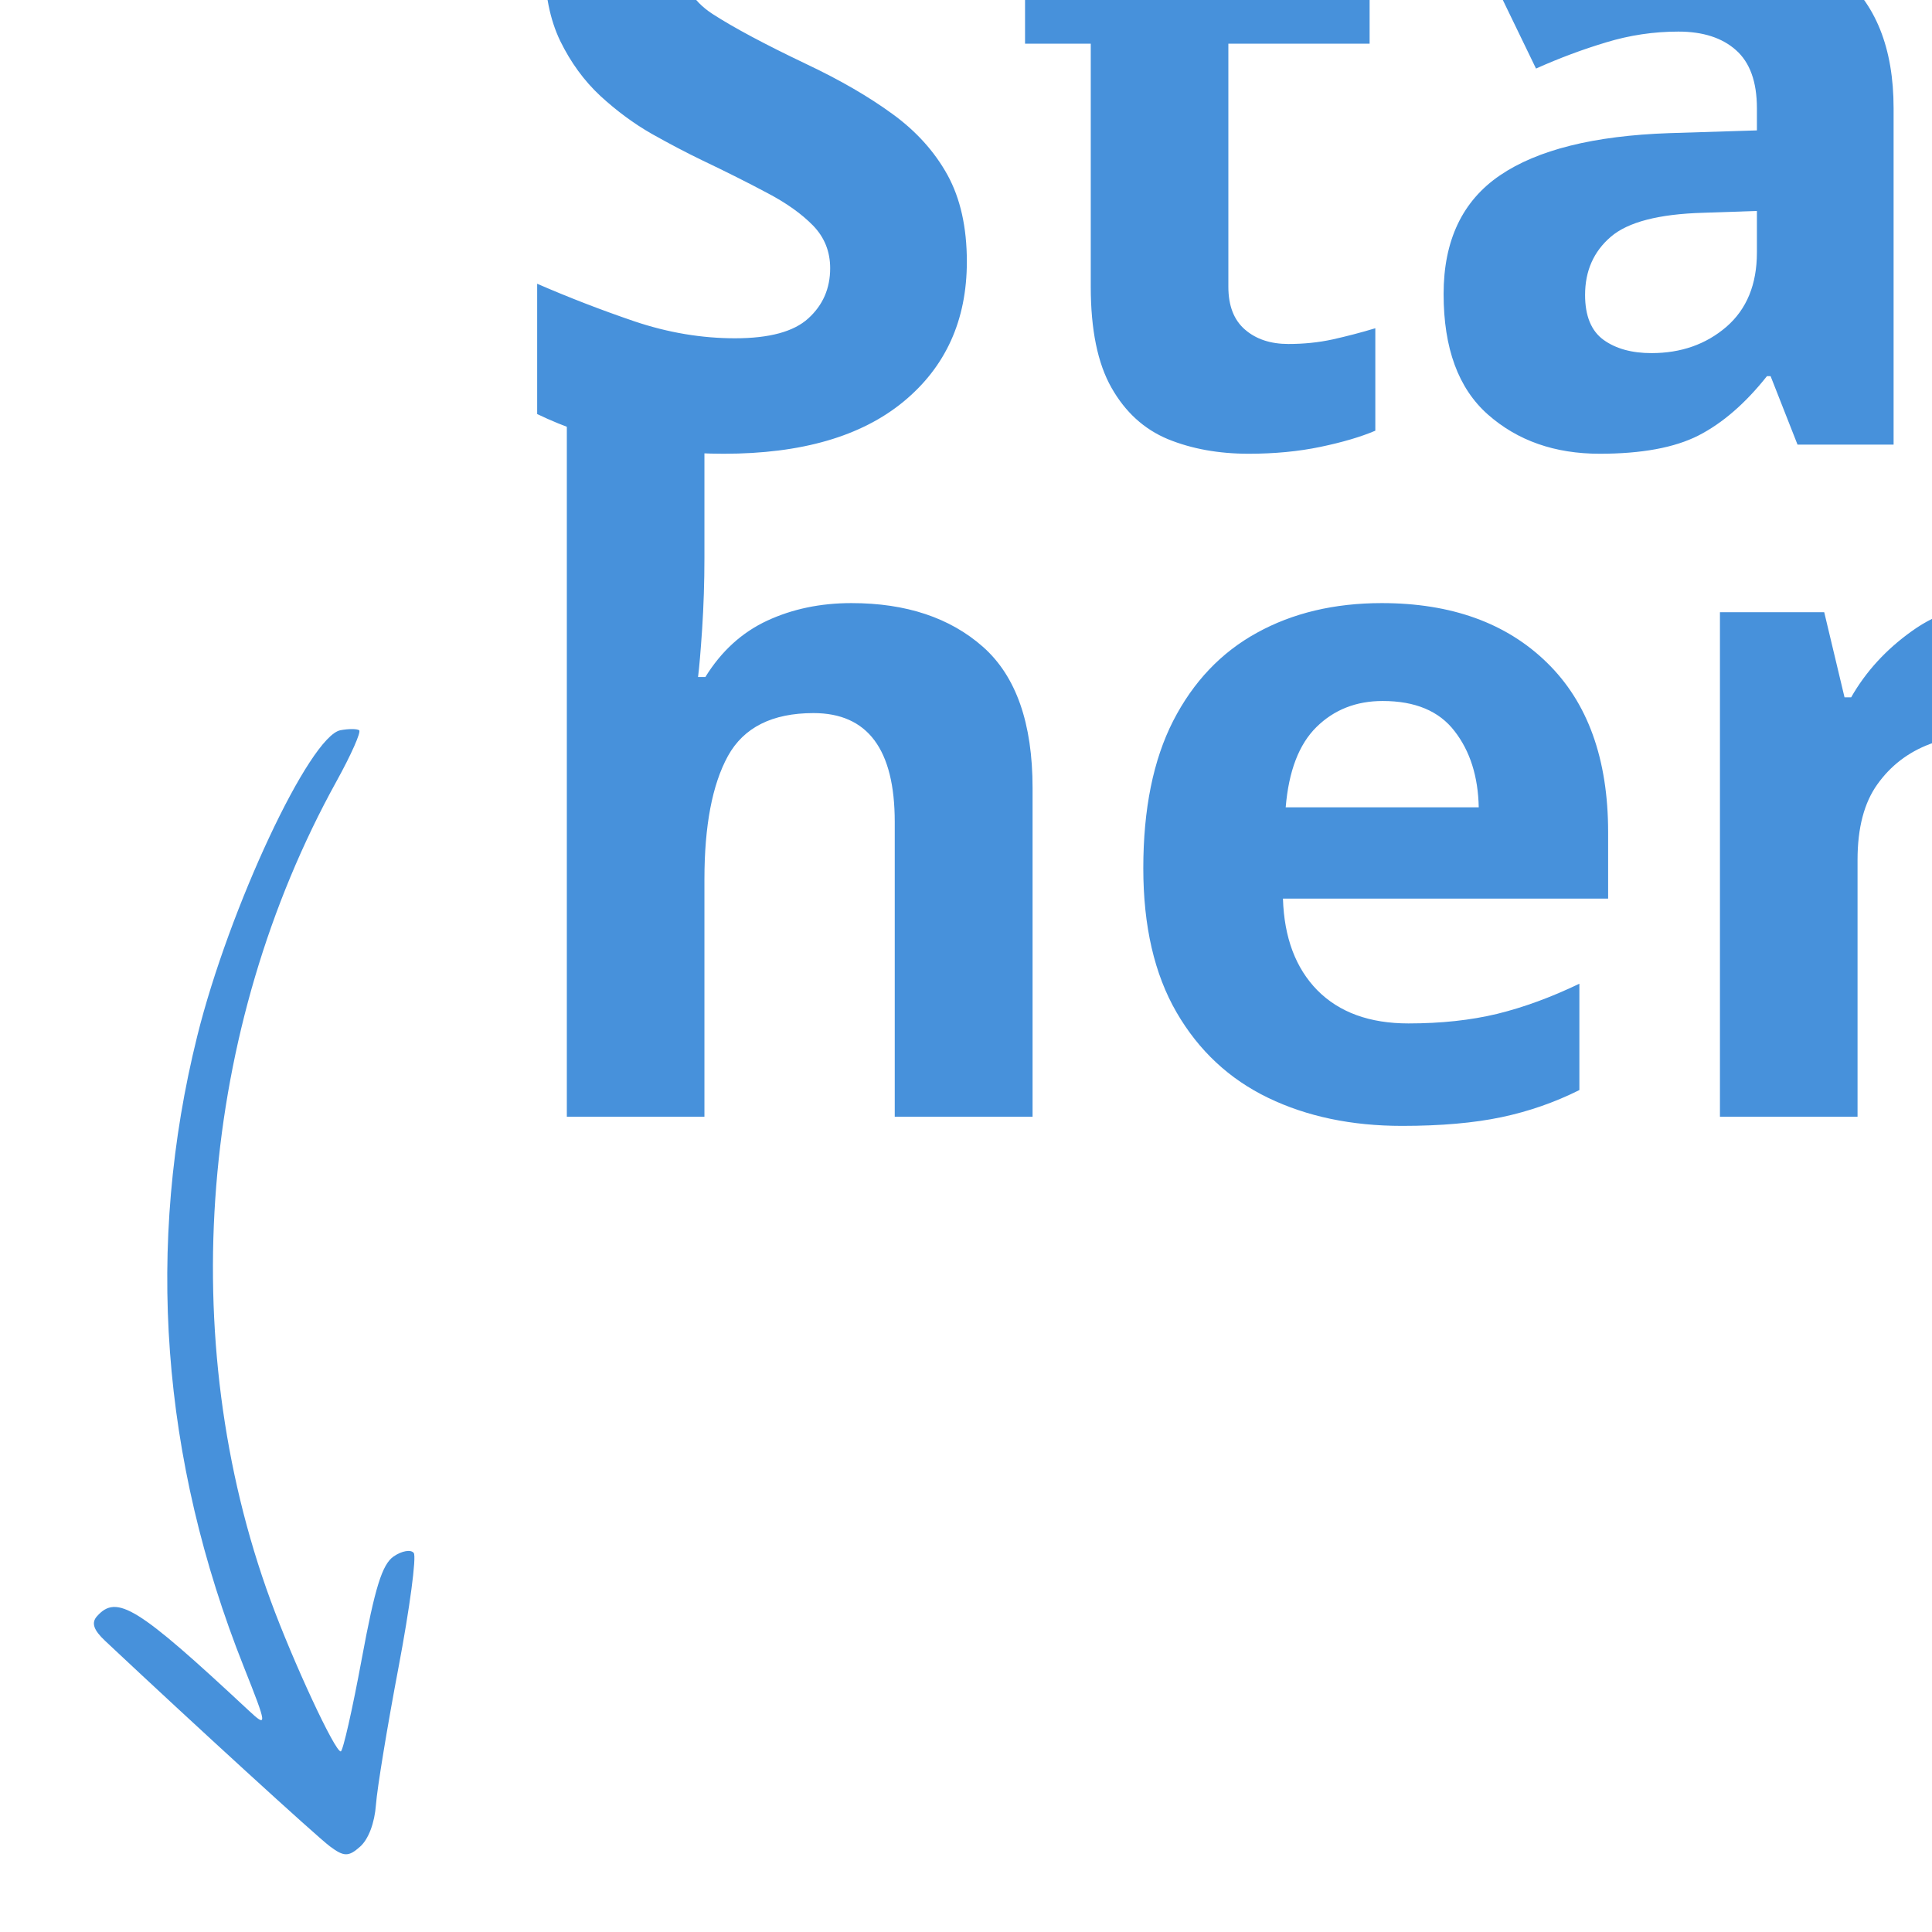
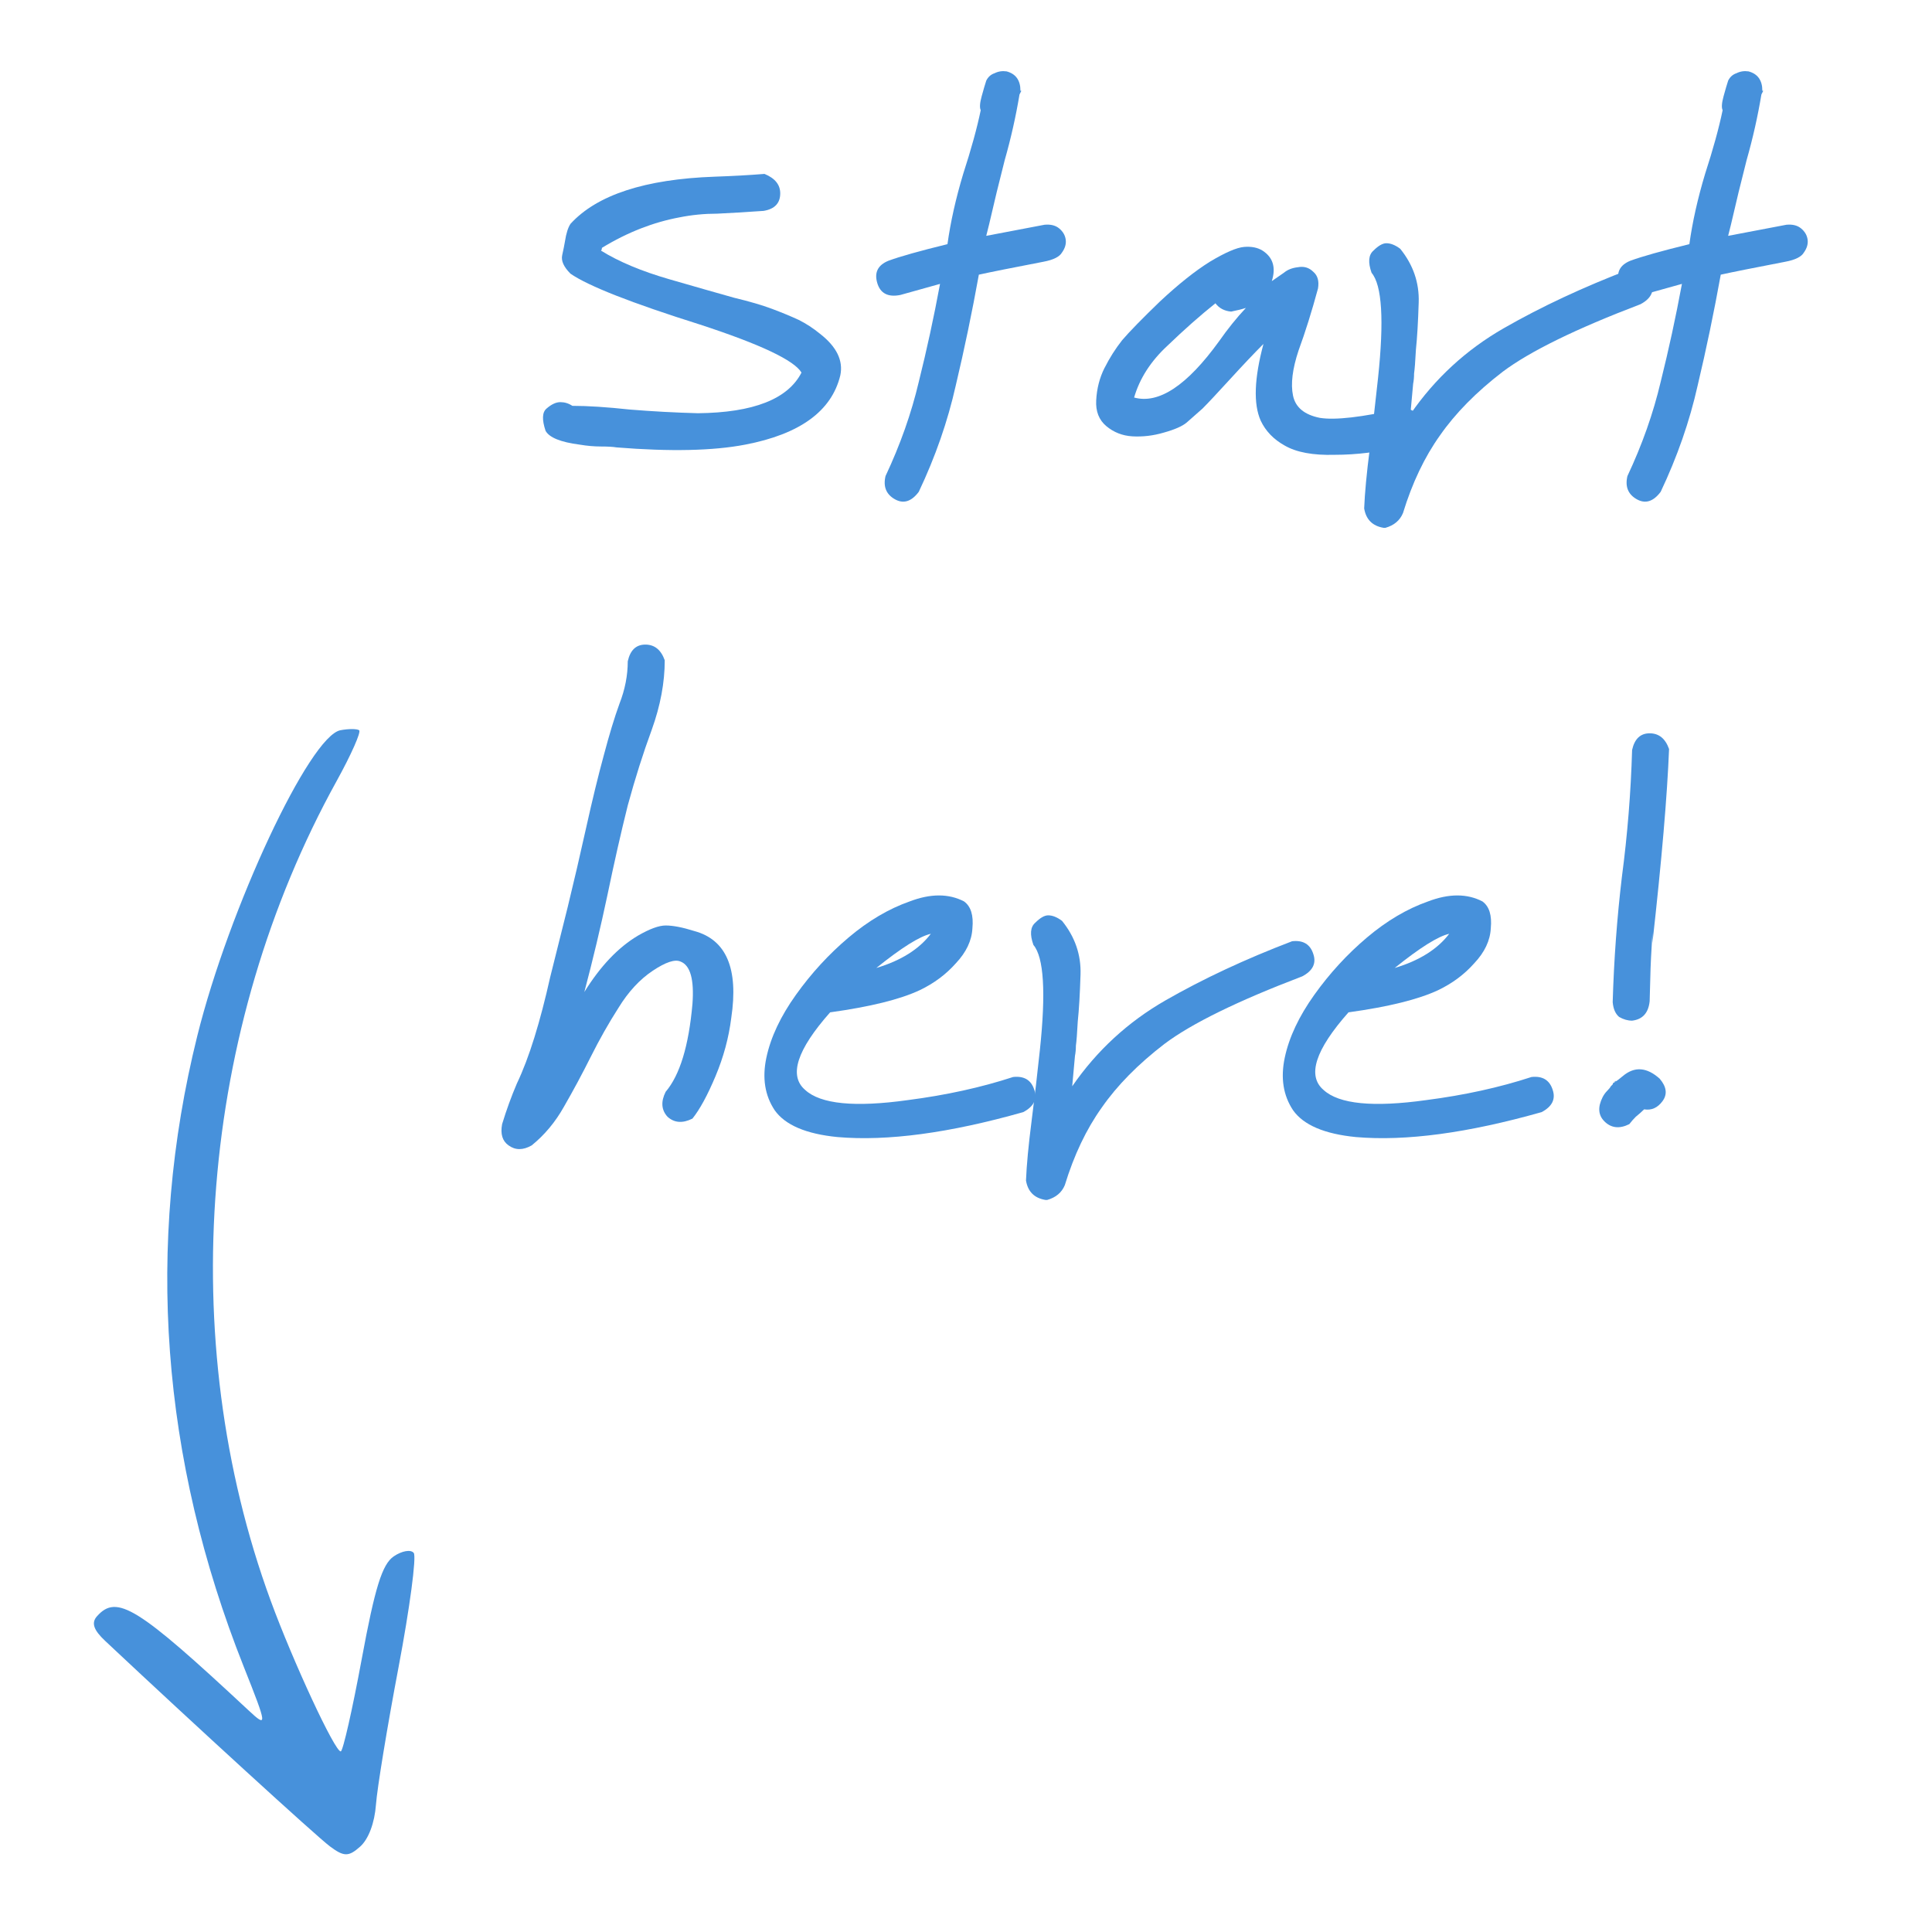
<svg xmlns="http://www.w3.org/2000/svg" width="500" height="500" version="1.1" viewBox="0 0 132.29 132.29">
-   <g transform="translate(-12.41 -5.8289)">
-     <g stroke-width=".265" />
-     <text x="46.285" y="36.275" fill="#4791db" font-family="Karumbi" font-size="63.268px" font-weight="bold" letter-spacing="0px" stroke-width="1.582" word-spacing="0px" style="line-height:0.55" xml:space="preserve">
-       <tspan x="46.285" y="36.275">Start</tspan>
-       <tspan x="46.285" y="82.296">here!</tspan>
-     </text>
-     <path d="m35.721 55.83c-2.111 0.401-7.629 12.185-9.804 20.938-3.562 14.331-2.486 28.928 3.185 43.191 1.618 4.07 1.632 4.201 0.313 2.971-7.594-7.082-9.007-7.959-10.365-6.43-0.399 0.448-0.238 0.936 0.555 1.681 6.047 5.68 14.484 13.393 15.395 14.074 0.96 0.718 1.281 0.721 2.07 0.017 0.574-0.512 0.991-1.619 1.083-2.874 0.082-1.123 0.778-5.356 1.546-9.406 0.768-4.05 1.237-7.572 1.042-7.827-0.194-0.255-0.812-0.149-1.373 0.235-0.788 0.539-1.283 2.127-2.186 7.011-0.642 3.472-1.289 6.326-1.439 6.342-0.393 0.042-3.264-6.134-4.804-10.334-6.569-17.917-4.86-39.136 4.517-56.102 1.001-1.812 1.697-3.381 1.545-3.486-0.152-0.106-0.729-0.106-1.283-5.92e-4z" fill="#4791db" stroke-width=".466" />
+   <g fill="#4791db">
+     <g stroke-width="1.582">
+       <path d="m52.349 11.909c0.717 0.295 1.076 0.738 1.076 1.329 0 0.675-0.38 1.076-1.139 1.202-1.223 0.084-2.278 0.148-3.163 0.19-0.886 0-1.75 0.084-2.594 0.253-0.886 0.165-1.762 0.415-2.627 0.751-0.907 0.352-1.802 0.797-2.687 1.337 0 0.084-0.021 0.148-0.063 0.19 1.223 0.759 2.784 1.413 4.682 1.961s3.374 0.97 4.429 1.265c1.054 0.253 1.919 0.506 2.594 0.759s1.286 0.506 1.835 0.759c0.506 0.253 0.991 0.569 1.455 0.949 1.139 0.886 1.603 1.835 1.392 2.847-0.591 2.446-2.763 4.028-6.517 4.745-2.193 0.422-5.125 0.485-8.794 0.19-0.253-0.042-0.612-0.063-1.076-0.063s-0.949-0.042-1.455-0.127c-1.308-0.169-2.088-0.485-2.341-0.949-0.253-0.759-0.232-1.265 0.063-1.518 0.337-0.295 0.654-0.443 0.949-0.443s0.569 0.084 0.822 0.253c1.054 0 2.362 0.084 3.923 0.253 1.561 0.127 3.121 0.211 4.682 0.253 3.796-0.042 6.158-0.97 7.086-2.784-0.506-0.844-2.826-1.94-6.96-3.29-4.682-1.476-7.634-2.636-8.857-3.48-0.464-0.464-0.654-0.886-0.569-1.265 0.084-0.38 0.148-0.696 0.19-0.949 0.084-0.548 0.211-0.949 0.38-1.202 1.814-1.982 5.104-3.058 9.87-3.227 1.223-0.042 2.362-0.105 3.417-0.19z" />
+       <path d="m64.37 19.438q-1.139 0.316-2.72 0.759-1.265 0.253-1.582-0.822t0.759-1.518q1.202-0.443 4.049-1.139 0.316-2.278 1.076-4.808 0.822-2.531 1.202-4.365-0.127-0.253 0.063-0.949 0.19-0.696 0.316-1.076 0.19-0.38 0.569-0.506 0.38-0.19 0.822-0.127 0.949 0.253 0.949 1.329h0.063l-0.127 0.253q-0.38 2.278-1.012 4.492-0.569 2.214-1.076 4.429l-0.19 0.759 3.986-0.759q0.633-0.063 1.012 0.253 0.38 0.316 0.443 0.759 0.063 0.443-0.253 0.886-0.253 0.443-1.265 0.633-3.29 0.633-4.429 0.886-0.696 3.859-1.582 7.592-0.822 3.67-2.531 7.276-0.759 1.012-1.645 0.506t-0.633-1.582q1.518-3.227 2.278-6.453 0.822-3.29 1.455-6.706z" />
+       <path d="m75.632 25.195q0.506-1.012 1.202-1.898 0.759-0.886 2.594-2.657 1.898-1.772 3.417-2.72 1.582-0.949 2.341-1.012 0.759-0.063 1.265 0.253 1.076 0.696 0.633 2.088 0.443-0.316 0.822-0.569 0.38-0.316 0.949-0.38 0.633-0.127 1.076 0.316 0.443 0.38 0.316 1.139-0.633 2.341-1.329 4.239-0.633 1.898-0.38 3.1t1.835 1.518q1.582 0.253 5.504-0.633 0.633-0.063 1.012 0.253 0.38 0.316 0.443 0.759 0.063 0.443-0.253 0.886-0.253 0.443-1.139 0.696-2.278 0.569-4.555 0.569-2.214 0.063-3.417-0.633-1.139-0.633-1.645-1.708-0.759-1.708 0.19-5.251-0.949 0.949-2.278 2.404t-1.898 2.025q-0.569 0.506-1.076 0.949-0.443 0.38-1.582 0.696-1.076 0.316-2.151 0.253-1.012-0.063-1.772-0.696-0.759-0.633-0.696-1.772 0.063-1.202 0.569-2.214zm8.668-3.859q-0.696-0.063-1.076-0.569-1.582 1.265-3.29 2.91-1.708 1.582-2.278 3.543 2.531 0.696 5.821-3.859 0.886-1.265 1.835-2.278-0.38 0.127-1.012 0.253z" />
+       <path d="m93.916 18.679q-0.38-1.076 0.127-1.518 0.506-0.506 0.886-0.506 0.443 0 0.949 0.38 1.329 1.645 1.265 3.67-0.063 2.025-0.19 3.227-0.063 1.202-0.127 1.645 0 0.38-0.063 0.696l-0.19 2.088q2.531-3.67 6.39-5.884 3.859-2.214 8.668-4.049 1.139-0.127 1.455 0.886 0.316 0.949-0.759 1.518-6.643 2.531-9.427 4.619-2.72 2.088-4.302 4.365-1.582 2.214-2.531 5.314-0.316 0.759-1.202 1.012h-0.127q-1.139-0.19-1.329-1.329 0.063-1.582 0.38-4.049 0.316-2.467 0.569-4.872 0.633-5.947-0.443-7.213z" />
+       <path d="m115.17 19.438q-1.139 0.316-2.72 0.759-1.265 0.253-1.582-0.822t0.759-1.518q1.202-0.443 4.049-1.139 0.316-2.278 1.076-4.808 0.822-2.531 1.202-4.365-0.127-0.253 0.063-0.949 0.19-0.696 0.316-1.076 0.19-0.38 0.569-0.506 0.38-0.19 0.822-0.127 0.949 0.253 0.949 1.329h0.063l-0.127 0.253q-0.38 2.278-1.012 4.492-0.569 2.214-1.076 4.429l-0.19 0.759 3.986-0.759q0.633-0.063 1.012 0.253 0.38 0.316 0.443 0.759 0.063 0.443-0.253 0.886-0.253 0.443-1.265 0.633-3.29 0.633-4.429 0.886-0.696 3.859-1.582 7.592-0.822 3.67-2.531 7.276-0.759 1.012-1.645 0.506-0.886-0.506-0.633-1.582 1.518-3.227 2.278-6.453 0.822-3.29 1.455-6.706z" />
+       <path d="m42.986 45.276q0.253-1.139 1.202-1.139t1.329 1.076q0 2.278-0.886 4.745-0.886 2.404-1.645 5.188-0.696 2.784-1.392 6.137-0.696 3.29-1.582 6.643 1.645-2.657 3.67-3.859 1.202-0.696 1.898-0.696 0.759 0 1.961 0.38 3.29 0.886 2.531 5.947-0.253 2.025-1.076 3.986-0.822 1.961-1.582 2.91-1.012 0.506-1.708-0.127-0.633-0.696-0.127-1.708 1.455-1.708 1.835-6.011 0.19-2.531-0.822-2.91-0.569-0.253-1.898 0.633t-2.341 2.531q-1.012 1.582-1.898 3.353t-1.835 3.417q-0.886 1.582-2.214 2.657-0.886 0.506-1.582 0-0.633-0.443-0.443-1.455 0.443-1.455 1.012-2.784 0.633-1.329 1.202-3.163t1.076-4.112q0.569-2.278 1.202-4.808 0.633-2.594 1.265-5.441t1.202-4.935q0.569-2.151 1.076-3.543 0.569-1.455 0.569-2.91z" />
+       <path d="m66.015 61.726q0.696 0.506 0.569 1.835-0.063 1.265-1.139 2.404-1.012 1.139-2.467 1.835-2.025 0.949-6.137 1.518-3.417 3.859-1.708 5.314 1.582 1.455 7.023 0.696 3.923-0.506 7.213-1.582 1.139-0.127 1.455 0.886 0.316 0.949-0.759 1.518-7.592 2.151-12.717 1.708-3.227-0.316-4.302-1.835-1.012-1.518-0.569-3.606t2.025-4.302 3.606-3.923 4.176-2.467q2.151-0.822 3.733 0zm-2.278 2.214q-1.139 0.253-3.733 2.341 2.531-0.759 3.733-2.341z" />
+       <path d="m70.76 64.7q-0.38-1.076 0.127-1.518 0.506-0.506 0.886-0.506 0.443 0 0.949 0.38 1.329 1.645 1.265 3.67-0.063 2.025-0.19 3.227-0.063 1.202-0.127 1.645 0 0.38-0.063 0.696l-0.19 2.088q2.531-3.67 6.39-5.884t8.668-4.049q1.139-0.127 1.455 0.886 0.316 0.949-0.759 1.518-6.643 2.531-9.427 4.619-2.72 2.088-4.302 4.365-1.582 2.214-2.531 5.314-0.316 0.759-1.202 1.012h-0.127q-1.139-0.19-1.329-1.329 0.063-1.582 0.38-4.049 0.316-2.467 0.569-4.872 0.633-5.947-0.443-7.213z" />
+       <path d="m101.51 61.726q0.696 0.506 0.569 1.835-0.063 1.265-1.139 2.404-1.012 1.139-2.467 1.835-2.025 0.949-6.137 1.518-3.417 3.859-1.708 5.314 1.582 1.455 7.023 0.696 3.923-0.506 7.213-1.582 1.139-0.127 1.455 0.886 0.316 0.949-0.759 1.518-7.592 2.151-12.717 1.708-3.227-0.316-4.302-1.835-1.012-1.518-0.569-3.606t2.025-4.302 3.606-3.923 4.176-2.467q2.151-0.822 3.733 0zm-2.278 2.214q-1.139 0.253-3.733 2.341 2.531-0.759 3.733-2.341z" />
+       <path d="m113.02 66.281-0.063 2.278q-0.127 1.202-1.202 1.329-0.443 0-0.886-0.253-0.38-0.316-0.443-1.012 0.127-4.365 0.633-8.604 0.569-4.302 0.696-8.668 0.253-1.139 1.202-1.139t1.329 1.076q-0.19 4.808-1.139 13.286v-0.696q-0.127 2.151-0.127 2.404zm0.633 7.592q0.696 0.822 0.19 1.518-0.506 0.696-1.265 0.569-0.253 0.253-0.569 0.506-0.253 0.253-0.443 0.506-1.012 0.506-1.708-0.19-0.633-0.633-0.127-1.645 0.127-0.253 0.316-0.443 0.19-0.19 0.253-0.316 0.127-0.127 0.127-0.127 0-0.063 0.063-0.127h0.063q0-0.063 0.063-0.127v0.063q0.127-0.063 0.506-0.38 1.202-1.012 2.531 0.19zm-0.569-9.174v0.19z" />
+     </g>
+     <path d="m23.311 50.001c-2.111 0.401-7.629 12.185-9.804 20.938-3.562 14.331-2.486 28.928 3.185 43.191 1.618 4.07 1.632 4.201 0.313 2.971-7.594-7.082-9.007-7.959-10.365-6.43-0.399 0.448-0.238 0.936 0.555 1.681 6.047 5.68 14.484 13.393 15.395 14.074 0.96 0.718 1.281 0.721 2.07 0.017 0.574-0.512 0.991-1.619 1.083-2.874 0.082-1.123 0.778-5.356 1.546-9.406 0.768-4.05 1.237-7.572 1.042-7.827-0.194-0.255-0.812-0.149-1.373 0.235-0.788 0.539-1.283 2.127-2.186 7.011-0.642 3.472-1.289 6.326-1.439 6.342-0.393 0.042-3.264-6.134-4.804-10.334-6.569-17.917-4.86-39.136 4.517-56.102 1.001-1.812 1.697-3.381 1.545-3.486-0.152-0.106-0.729-0.106-1.283-5.92e-4z" />
  </g>
</svg>
